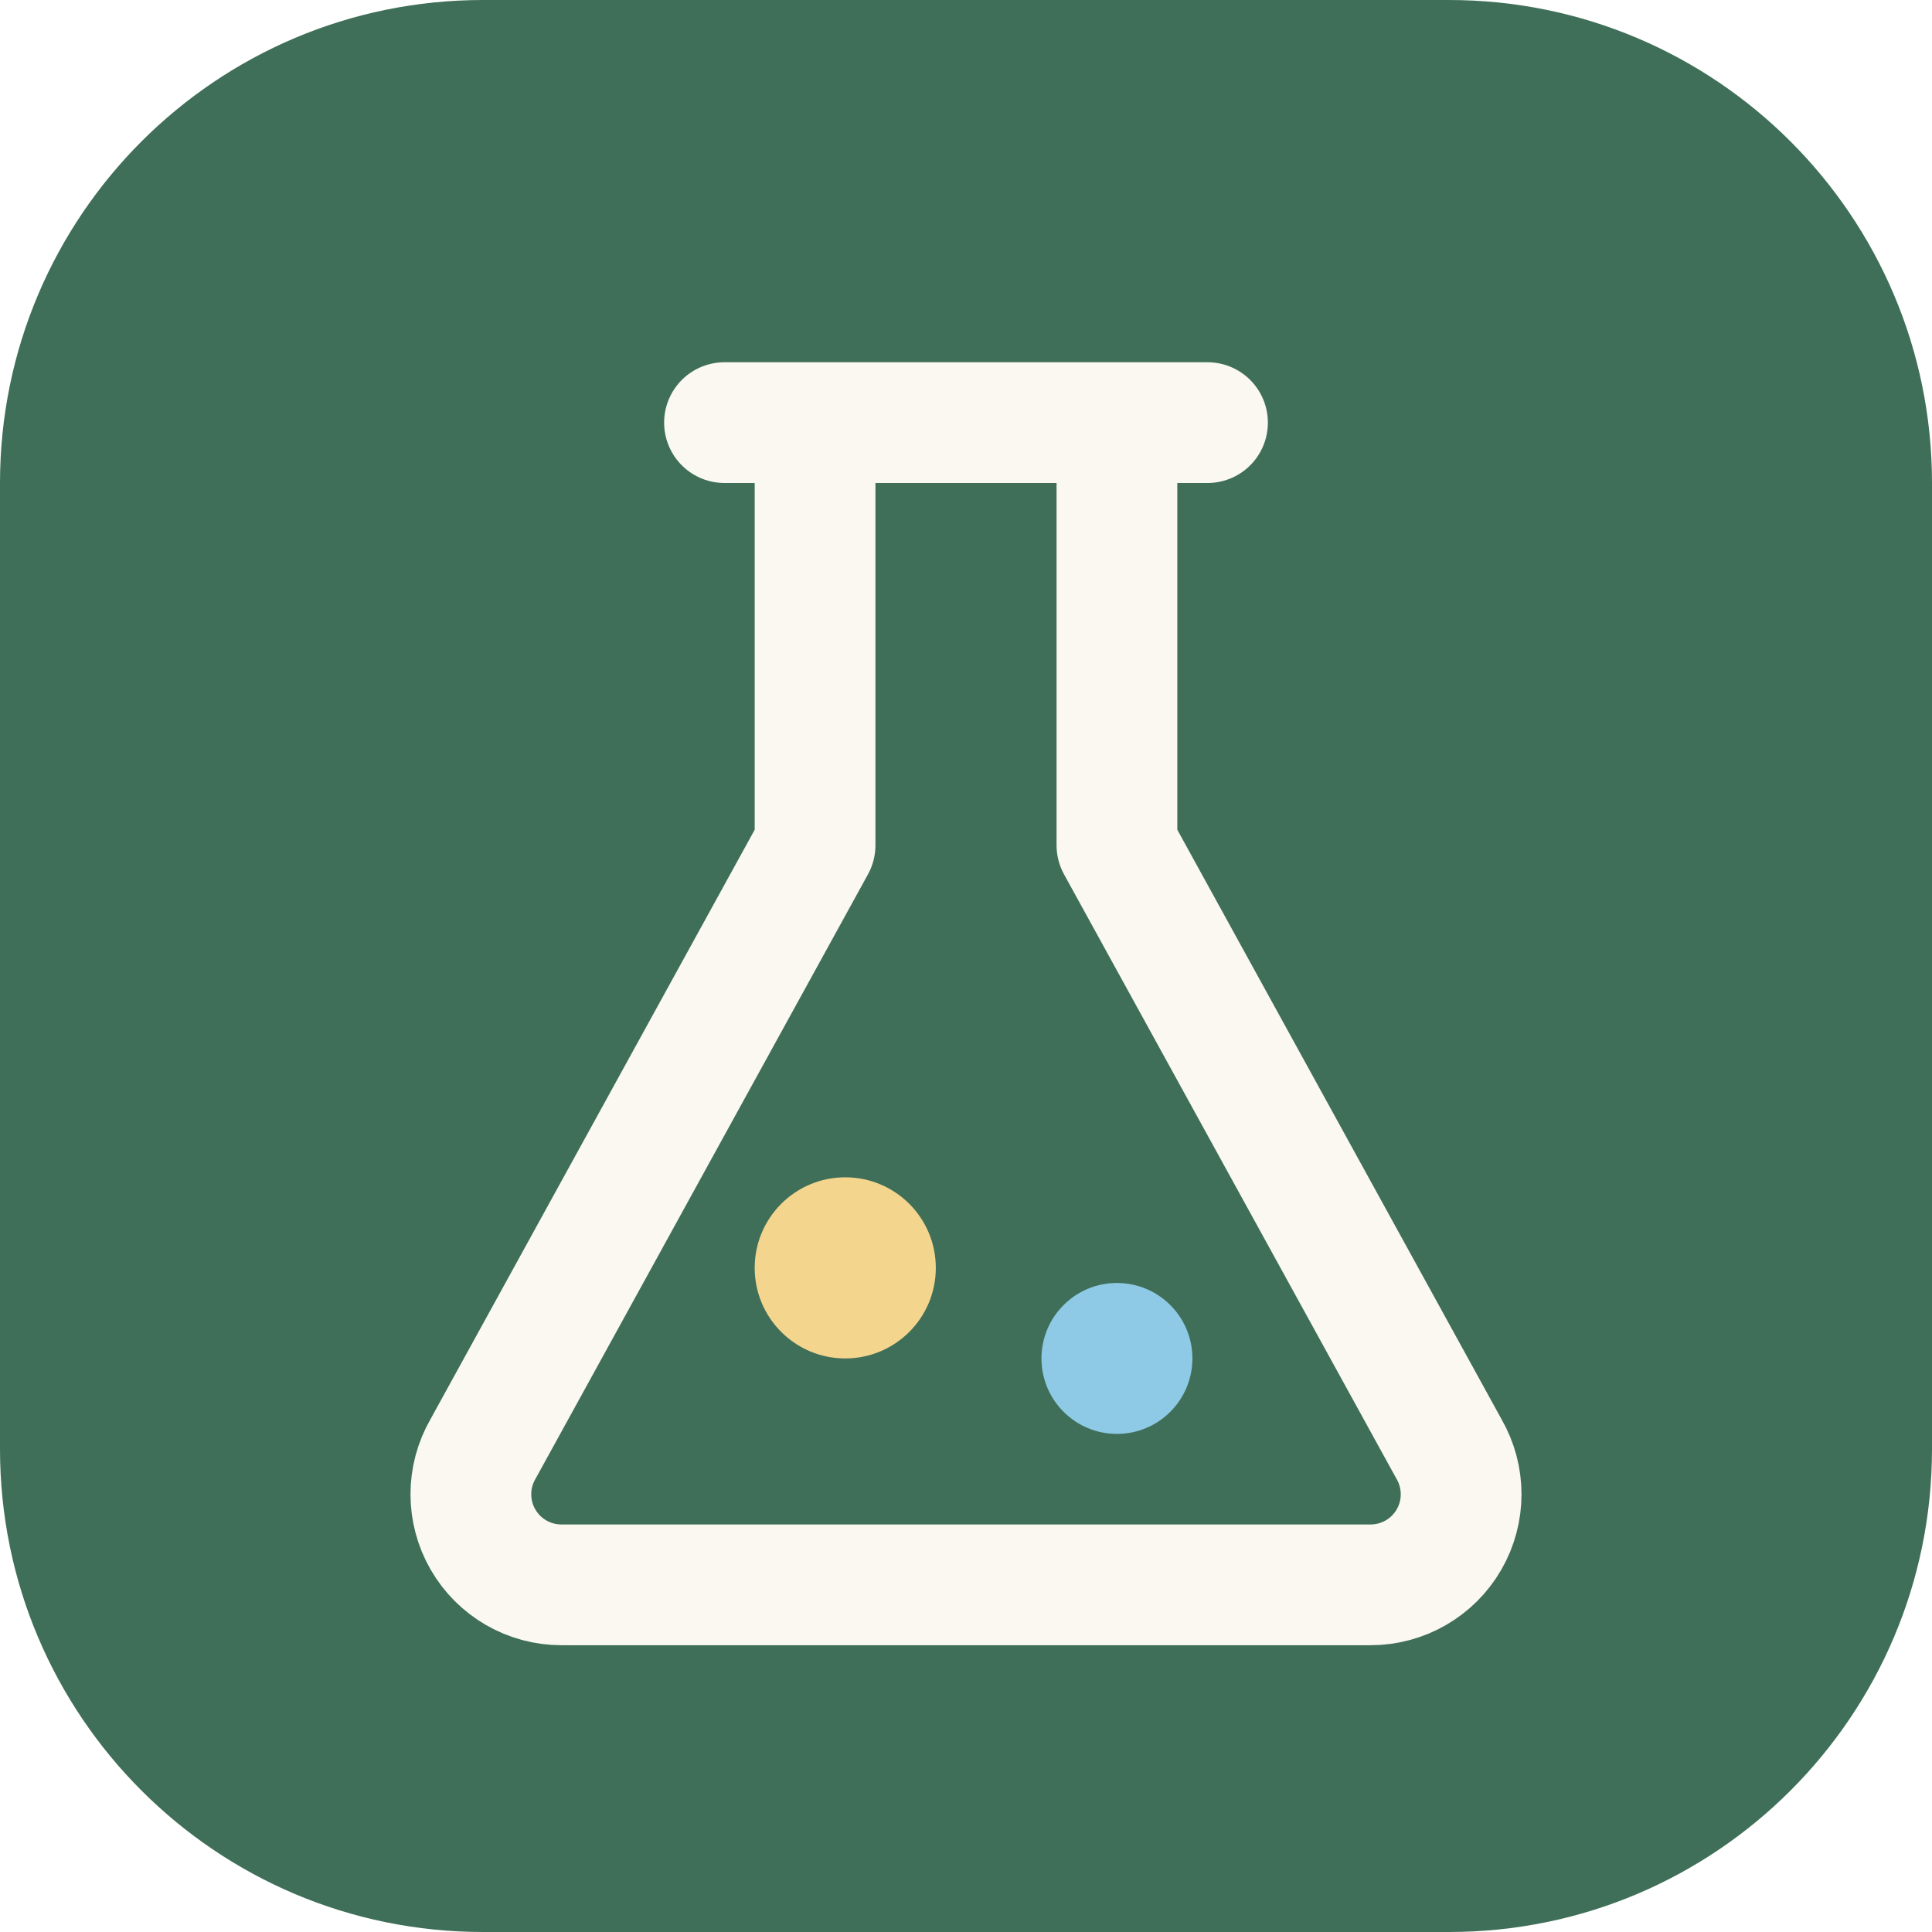
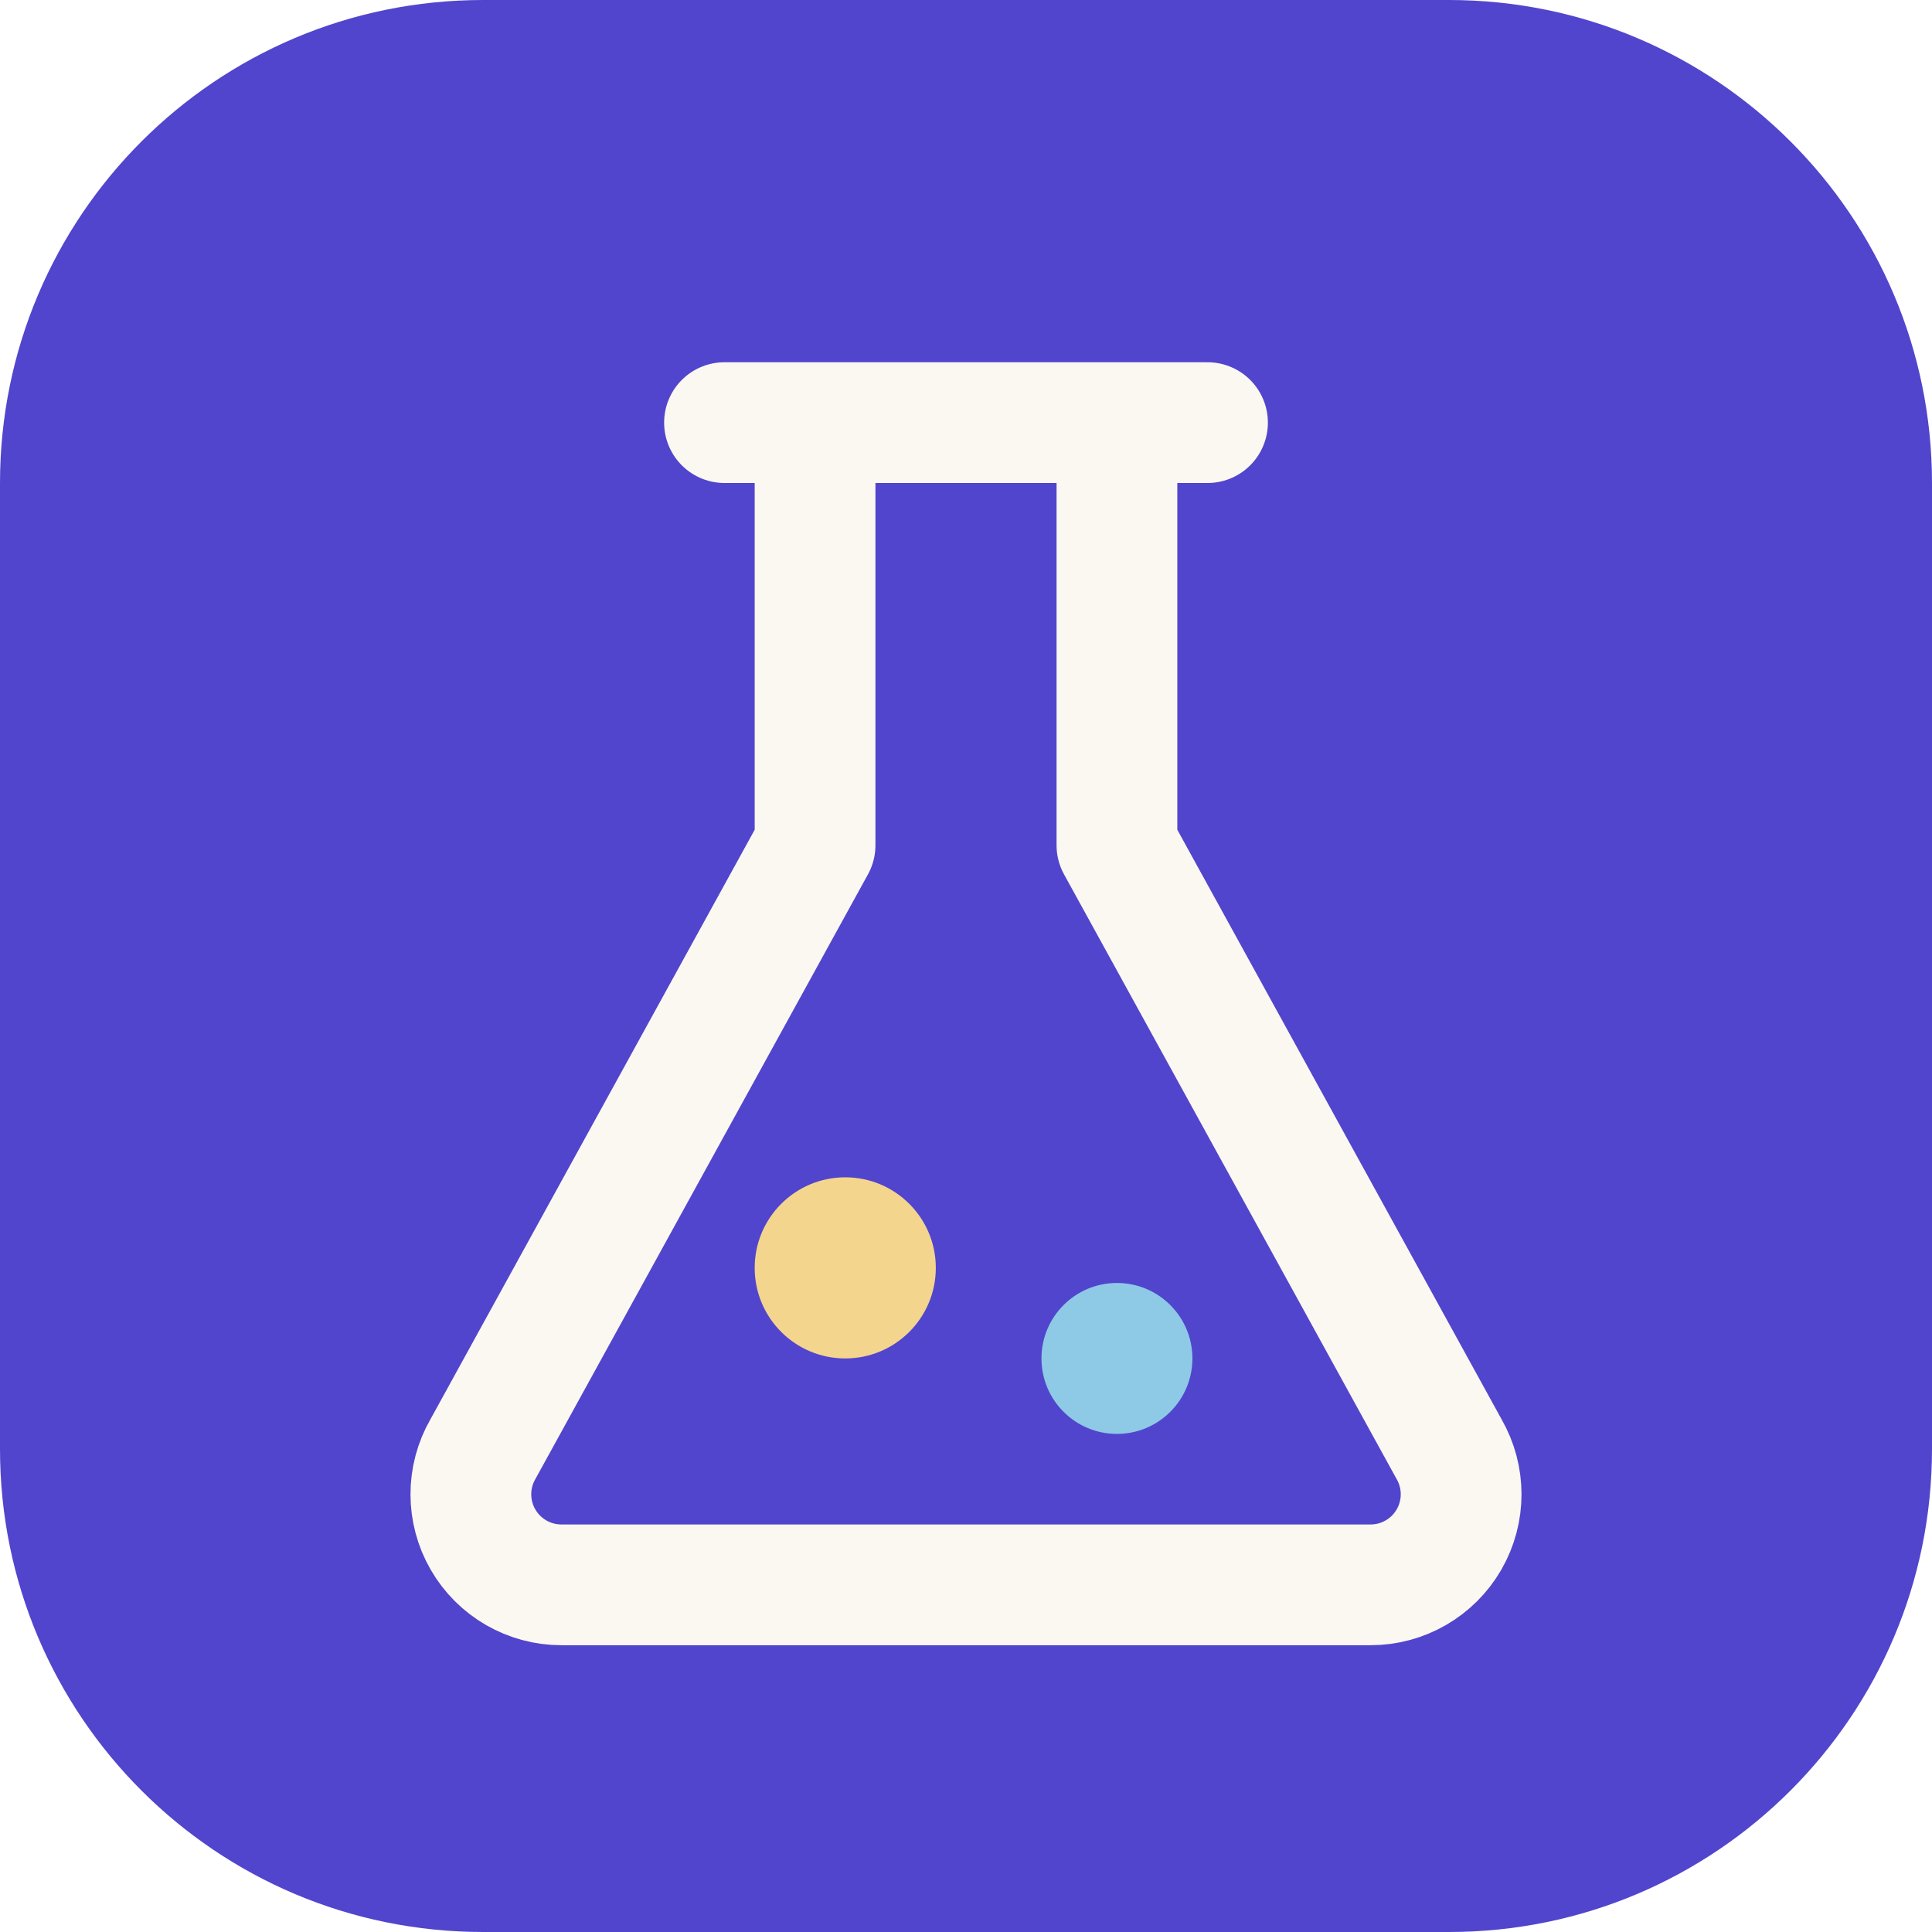
<svg xmlns="http://www.w3.org/2000/svg" viewBox="0 0 64 64">
-   <rect width="64" height="64" rx="16" fill="#3F6F58" />
+   <rect width="64" height="64" rx="16" fill="#5145CD" />
  <path d="M24 14h16M27 14v14L16 48a3 3 0 0 0 2.6 4.5h26.8A3 3 0 0 0 48 48L37 28V14" fill="none" stroke="#FBF8F1" stroke-width="4" stroke-linecap="round" stroke-linejoin="round" />
  <circle cx="28" cy="42" r="3" fill="#F4D58D" />
  <circle cx="37" cy="45" r="2.5" fill="#8ECAE6" />
</svg>
